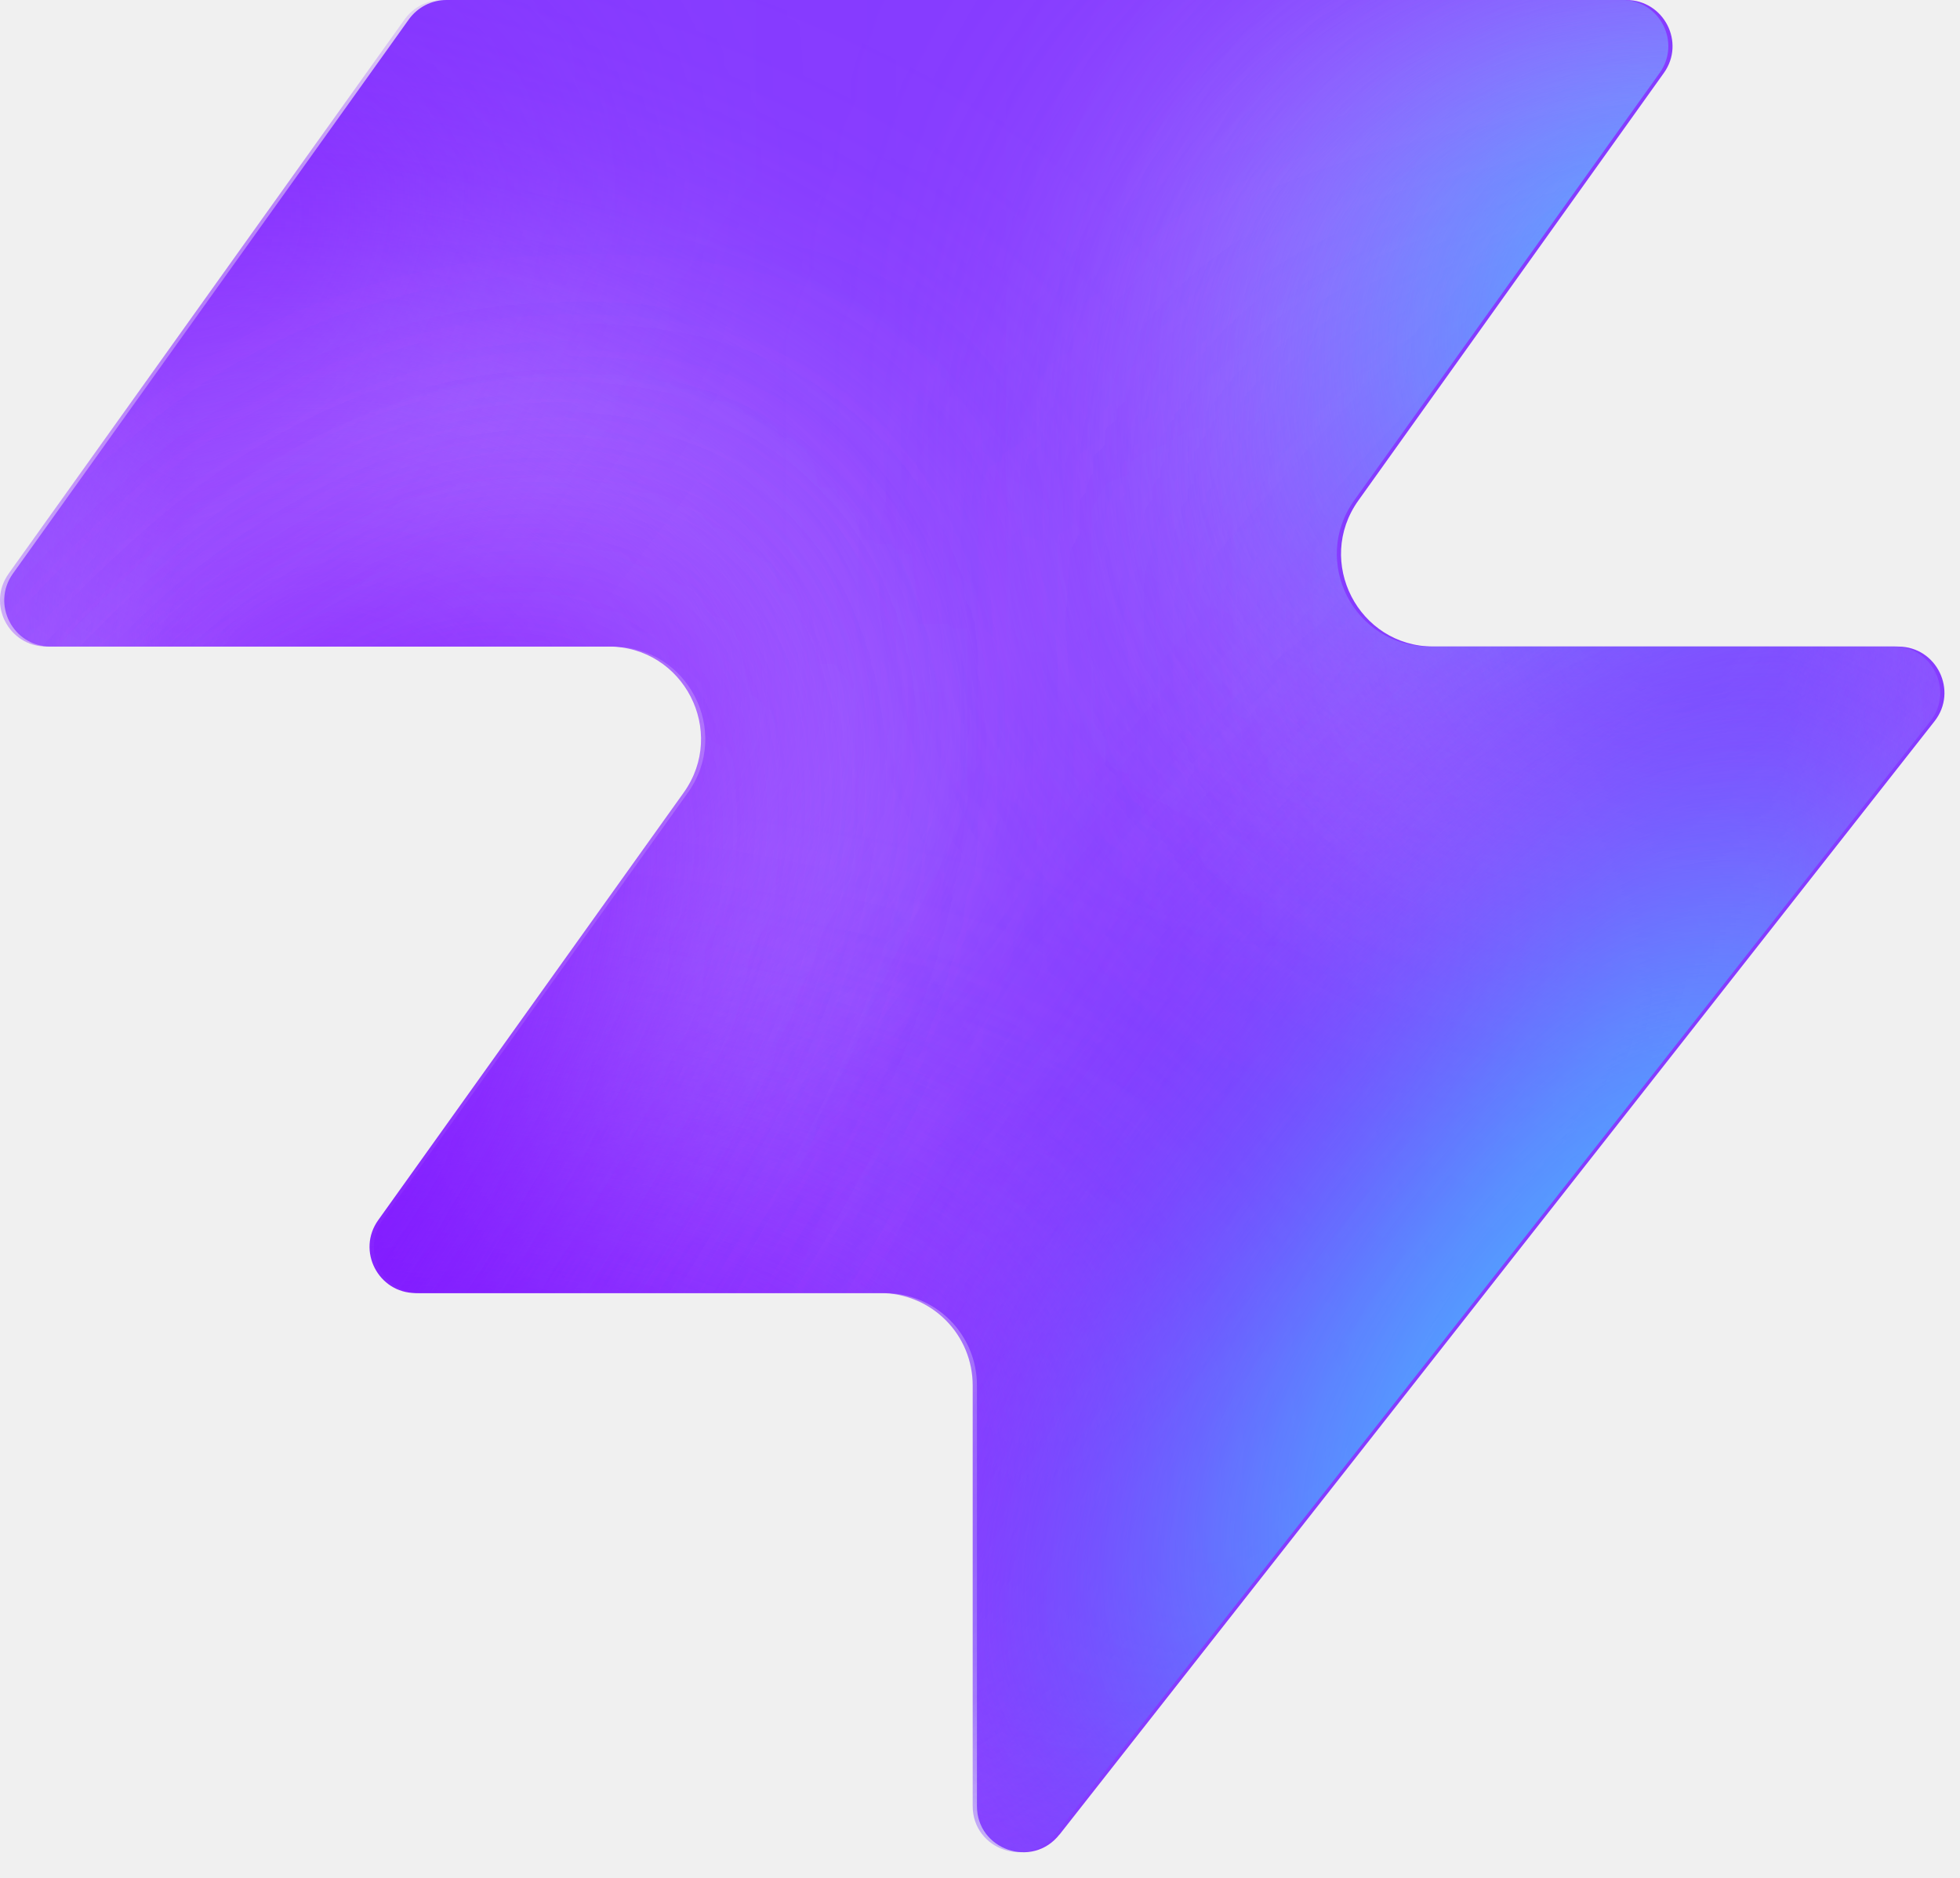
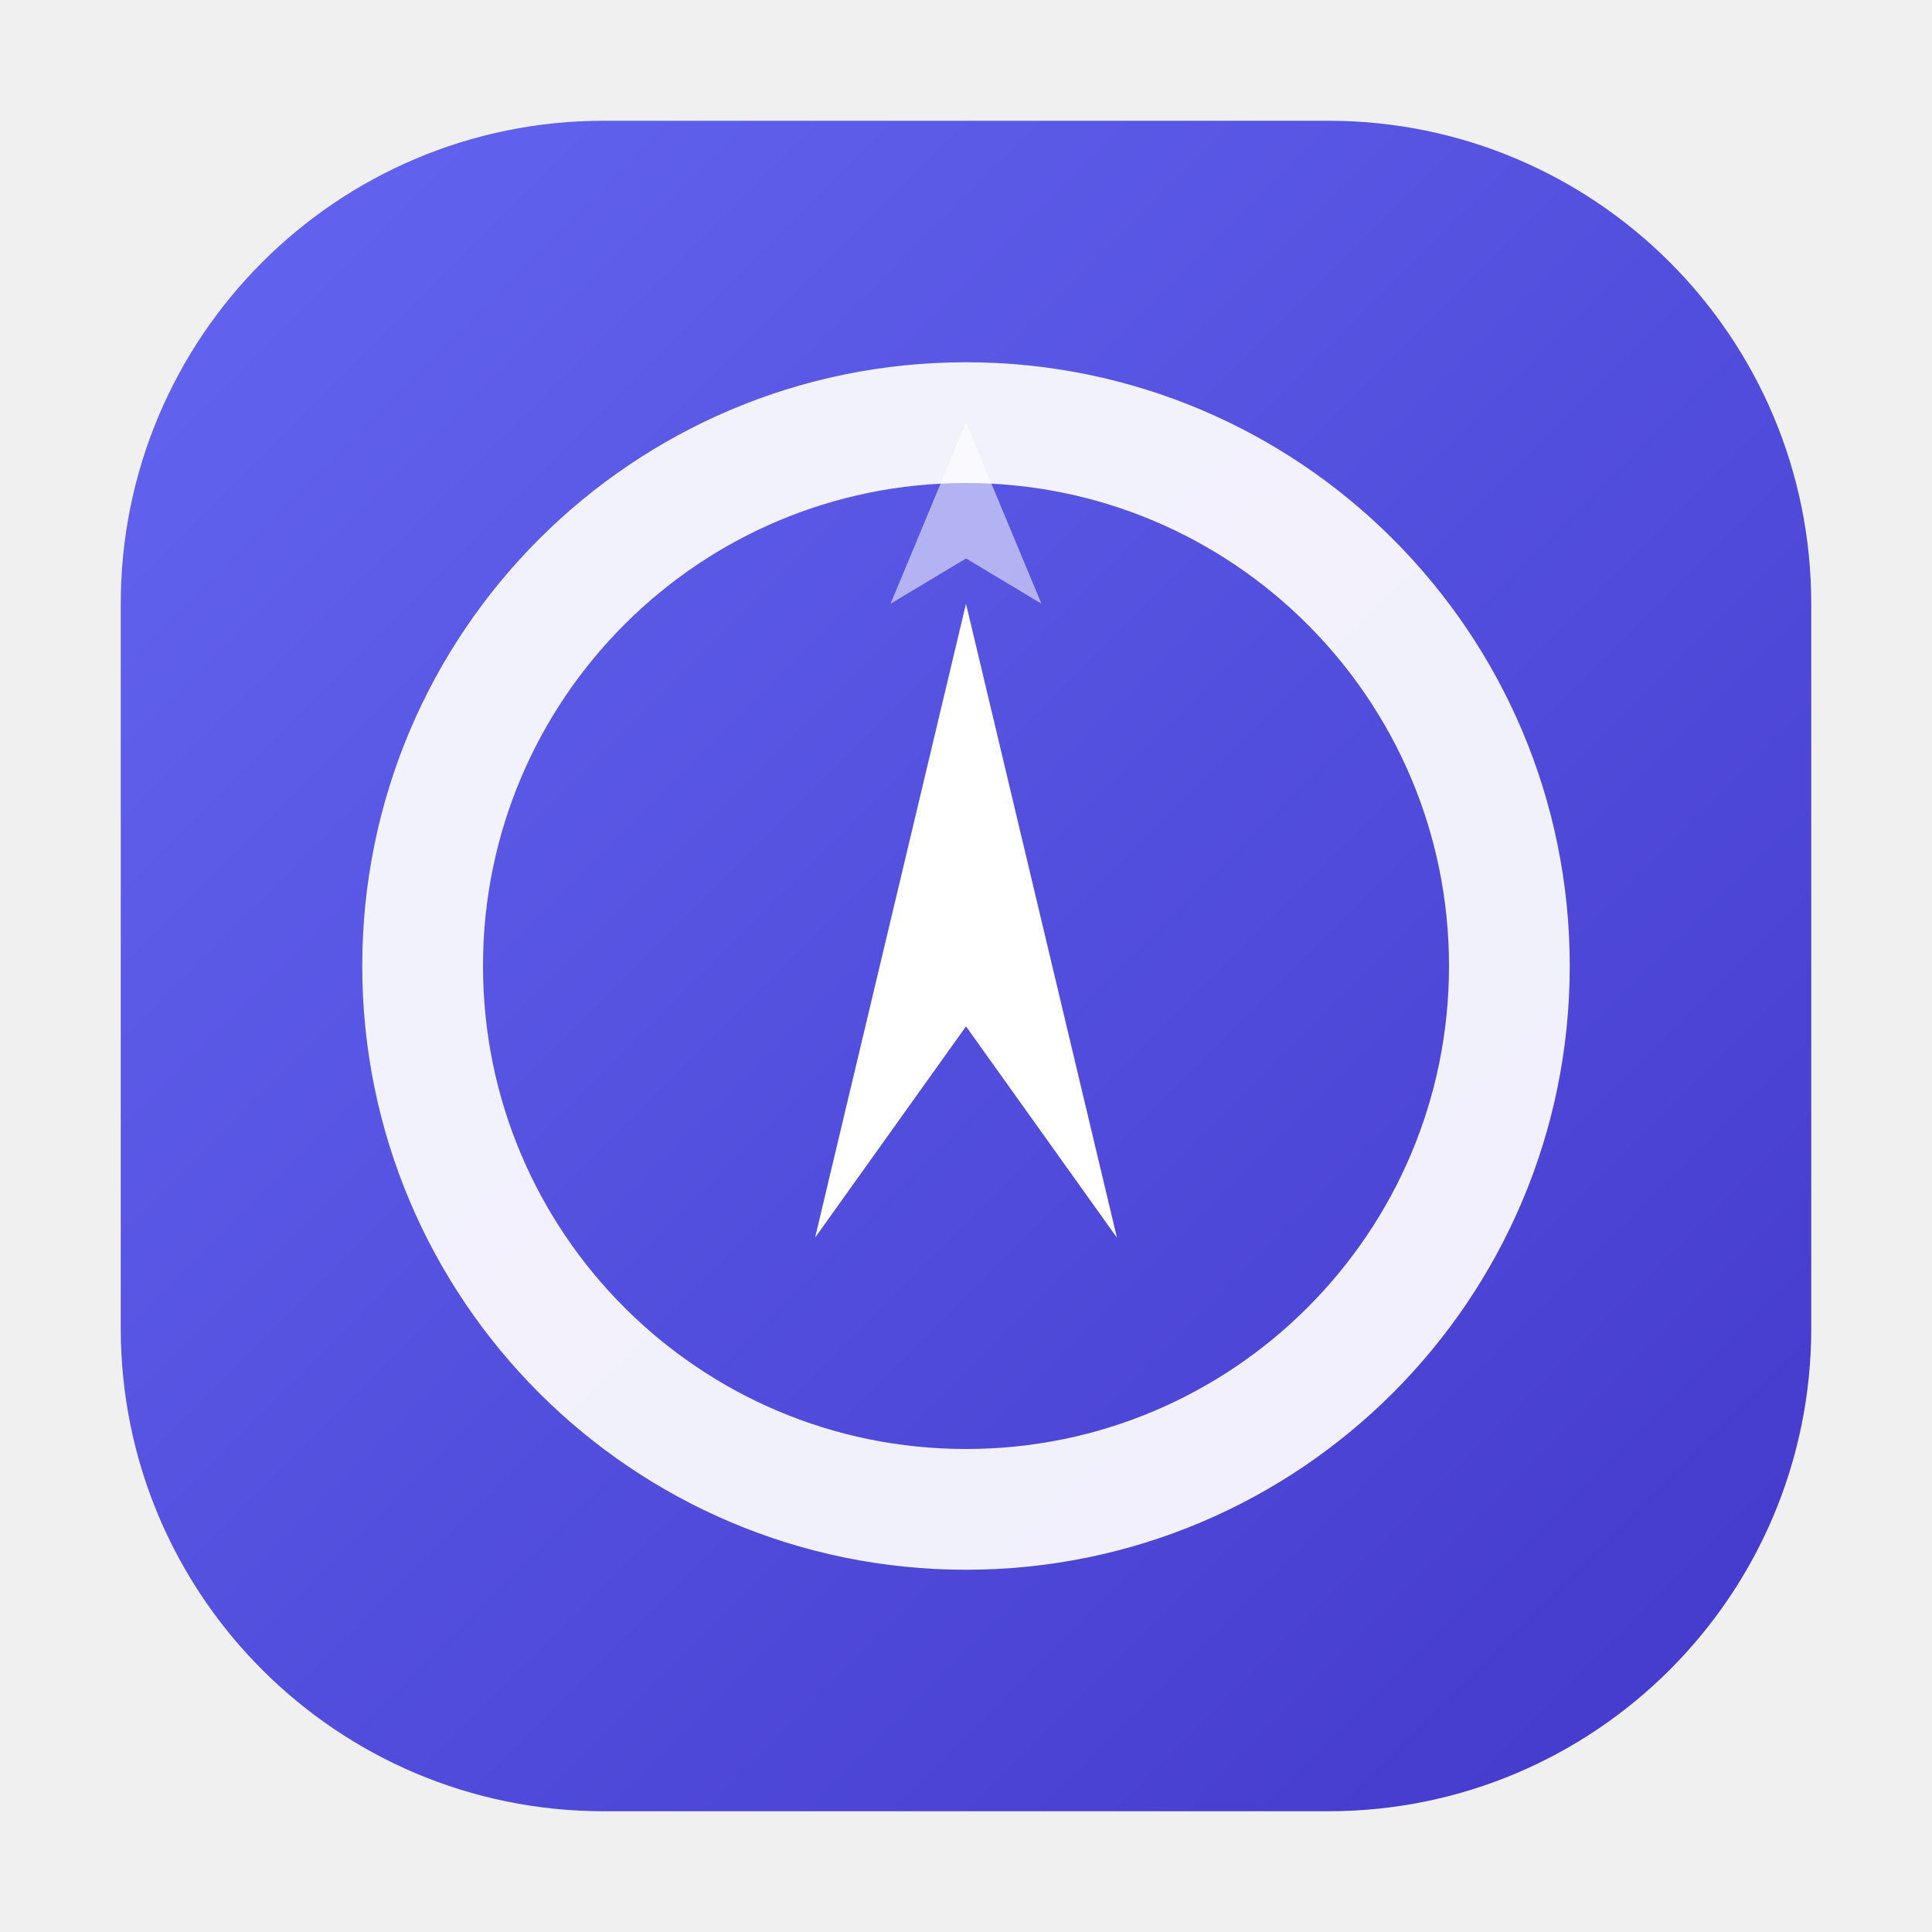
- <svg xmlns="http://www.w3.org/2000/svg" width="48" height="46" fill="none" viewBox="0 0 48 46">
-   <path fill="#863bff" d="M25.946 44.938c-.664.845-2.021.375-2.021-.698V33.937a2.26 2.26 0 0 0-2.262-2.262H10.287c-.92 0-1.456-1.04-.92-1.788l7.48-10.471c1.07-1.497 0-3.578-1.842-3.578H1.237c-.92 0-1.456-1.04-.92-1.788L10.013.474c.214-.297.556-.474.92-.474h28.894c.92 0 1.456 1.04.92 1.788l-7.48 10.471c-1.07 1.498 0 3.579 1.842 3.579h11.377c.943 0 1.473 1.088.89 1.83L25.947 44.94z" style="fill:#863bff;fill:color(display-p3 .525 .23 1);fill-opacity:1" />
-   <mask id="a" width="48" height="46" x="0" y="0" maskUnits="userSpaceOnUse" style="mask-type:alpha">
-     <path fill="#000" d="M25.842 44.938c-.664.844-2.021.375-2.021-.698V33.937a2.26 2.26 0 0 0-2.262-2.262H10.183c-.92 0-1.456-1.04-.92-1.788l7.48-10.471c1.07-1.498 0-3.579-1.842-3.579H1.133c-.92 0-1.456-1.04-.92-1.787L9.91.473c.214-.297.556-.474.92-.474h28.894c.92 0 1.456 1.04.92 1.788l-7.48 10.471c-1.07 1.498 0 3.578 1.842 3.578h11.377c.943 0 1.473 1.088.89 1.832L25.843 44.94z" style="fill:#000;fill-opacity:1" />
-   </mask>
-   <g mask="url(#a)">
-     <g filter="url(#b)">
-       <ellipse cx="5.508" cy="14.704" fill="#ede6ff" rx="5.508" ry="14.704" style="fill:#ede6ff;fill:color(display-p3 .927 .903 1);fill-opacity:1" transform="matrix(.00324 1 1 -.00324 -4.47 31.516)" />
-     </g>
-     <g filter="url(#c)">
-       <ellipse cx="10.399" cy="29.851" fill="#ede6ff" rx="10.399" ry="29.851" style="fill:#ede6ff;fill:color(display-p3 .927 .903 1);fill-opacity:1" transform="matrix(.00324 1 1 -.00324 -39.328 7.883)" />
-     </g>
-     <g filter="url(#d)">
-       <ellipse cx="5.508" cy="30.487" fill="#7e14ff" rx="5.508" ry="30.487" style="fill:#7e14ff;fill:color(display-p3 .492 .077 1);fill-opacity:1" transform="rotate(89.814 -25.913 -14.639)scale(1 -1)" />
-     </g>
-     <g filter="url(#e)">
-       <ellipse cx="5.508" cy="30.599" fill="#7e14ff" rx="5.508" ry="30.599" style="fill:#7e14ff;fill:color(display-p3 .492 .077 1);fill-opacity:1" transform="rotate(89.814 -32.644 -3.334)scale(1 -1)" />
-     </g>
-     <g filter="url(#f)">
-       <ellipse cx="5.508" cy="30.599" fill="#7e14ff" rx="5.508" ry="30.599" style="fill:#7e14ff;fill:color(display-p3 .492 .077 1);fill-opacity:1" transform="matrix(.00324 1 1 -.00324 -34.34 30.47)" />
-     </g>
-     <g filter="url(#g)">
-       <ellipse cx="14.072" cy="22.078" fill="#ede6ff" rx="14.072" ry="22.078" style="fill:#ede6ff;fill:color(display-p3 .927 .903 1);fill-opacity:1" transform="rotate(93.35 24.506 48.493)scale(-1 1)" />
-     </g>
-     <g filter="url(#h)">
-       <ellipse cx="3.47" cy="21.501" fill="#7e14ff" rx="3.47" ry="21.501" style="fill:#7e14ff;fill:color(display-p3 .492 .077 1);fill-opacity:1" transform="rotate(89.009 28.708 47.59)scale(-1 1)" />
-     </g>
-     <g filter="url(#i)">
-       <ellipse cx="3.47" cy="21.501" fill="#7e14ff" rx="3.47" ry="21.501" style="fill:#7e14ff;fill:color(display-p3 .492 .077 1);fill-opacity:1" transform="rotate(89.009 28.708 47.59)scale(-1 1)" />
-     </g>
-     <g filter="url(#j)">
-       <ellipse cx=".387" cy="8.972" fill="#7e14ff" rx="4.407" ry="29.108" style="fill:#7e14ff;fill:color(display-p3 .492 .077 1);fill-opacity:1" transform="rotate(39.51 .387 8.972)" />
-     </g>
-     <g filter="url(#k)">
-       <ellipse cx="47.523" cy="-6.092" fill="#7e14ff" rx="4.407" ry="29.108" style="fill:#7e14ff;fill:color(display-p3 .492 .077 1);fill-opacity:1" transform="rotate(37.892 47.523 -6.092)" />
-     </g>
-     <g filter="url(#l)">
-       <ellipse cx="41.412" cy="6.333" fill="#47bfff" rx="5.971" ry="9.665" style="fill:#47bfff;fill:color(display-p3 .28 .748 1);fill-opacity:1" transform="rotate(37.892 41.412 6.333)" />
-     </g>
-     <g filter="url(#m)">
-       <ellipse cx="-1.879" cy="38.332" fill="#7e14ff" rx="4.407" ry="29.108" style="fill:#7e14ff;fill:color(display-p3 .492 .077 1);fill-opacity:1" transform="rotate(37.892 -1.88 38.332)" />
-     </g>
-     <g filter="url(#n)">
-       <ellipse cx="-1.879" cy="38.332" fill="#7e14ff" rx="4.407" ry="29.108" style="fill:#7e14ff;fill:color(display-p3 .492 .077 1);fill-opacity:1" transform="rotate(37.892 -1.88 38.332)" />
-     </g>
-     <g filter="url(#o)">
-       <ellipse cx="35.651" cy="29.907" fill="#7e14ff" rx="4.407" ry="29.108" style="fill:#7e14ff;fill:color(display-p3 .492 .077 1);fill-opacity:1" transform="rotate(37.892 35.651 29.907)" />
-     </g>
-     <g filter="url(#p)">
-       <ellipse cx="38.418" cy="32.4" fill="#47bfff" rx="5.971" ry="15.297" style="fill:#47bfff;fill:color(display-p3 .28 .748 1);fill-opacity:1" transform="rotate(37.892 38.418 32.4)" />
-     </g>
-   </g>
+ <svg xmlns="http://www.w3.org/2000/svg" viewBox="0 0 64 64" width="64" height="64">
  <defs>
-     <filter id="b" width="60.045" height="41.654" x="-19.77" y="16.149" color-interpolation-filters="sRGB" filterUnits="userSpaceOnUse">
-       <feFlood flood-opacity="0" result="BackgroundImageFix" />
-       <feBlend in="SourceGraphic" in2="BackgroundImageFix" result="shape" />
-       <feGaussianBlur result="effect1_foregroundBlur_2002_17158" stdDeviation="7.659" />
-     </filter>
-     <filter id="c" width="90.34" height="51.437" x="-54.613" y="-7.533" color-interpolation-filters="sRGB" filterUnits="userSpaceOnUse">
-       <feFlood flood-opacity="0" result="BackgroundImageFix" />
-       <feBlend in="SourceGraphic" in2="BackgroundImageFix" result="shape" />
-       <feGaussianBlur result="effect1_foregroundBlur_2002_17158" stdDeviation="7.659" />
-     </filter>
-     <filter id="d" width="79.355" height="29.4" x="-49.64" y="2.03" color-interpolation-filters="sRGB" filterUnits="userSpaceOnUse">
-       <feFlood flood-opacity="0" result="BackgroundImageFix" />
-       <feBlend in="SourceGraphic" in2="BackgroundImageFix" result="shape" />
-       <feGaussianBlur result="effect1_foregroundBlur_2002_17158" stdDeviation="4.596" />
-     </filter>
-     <filter id="e" width="79.579" height="29.4" x="-45.045" y="20.029" color-interpolation-filters="sRGB" filterUnits="userSpaceOnUse">
-       <feFlood flood-opacity="0" result="BackgroundImageFix" />
-       <feBlend in="SourceGraphic" in2="BackgroundImageFix" result="shape" />
-       <feGaussianBlur result="effect1_foregroundBlur_2002_17158" stdDeviation="4.596" />
-     </filter>
-     <filter id="f" width="79.579" height="29.4" x="-43.513" y="21.178" color-interpolation-filters="sRGB" filterUnits="userSpaceOnUse">
-       <feFlood flood-opacity="0" result="BackgroundImageFix" />
-       <feBlend in="SourceGraphic" in2="BackgroundImageFix" result="shape" />
-       <feGaussianBlur result="effect1_foregroundBlur_2002_17158" stdDeviation="4.596" />
-     </filter>
-     <filter id="g" width="74.749" height="58.852" x="15.756" y="-17.901" color-interpolation-filters="sRGB" filterUnits="userSpaceOnUse">
-       <feFlood flood-opacity="0" result="BackgroundImageFix" />
-       <feBlend in="SourceGraphic" in2="BackgroundImageFix" result="shape" />
-       <feGaussianBlur result="effect1_foregroundBlur_2002_17158" stdDeviation="7.659" />
-     </filter>
-     <filter id="h" width="61.377" height="25.362" x="23.548" y="2.284" color-interpolation-filters="sRGB" filterUnits="userSpaceOnUse">
-       <feFlood flood-opacity="0" result="BackgroundImageFix" />
-       <feBlend in="SourceGraphic" in2="BackgroundImageFix" result="shape" />
-       <feGaussianBlur result="effect1_foregroundBlur_2002_17158" stdDeviation="4.596" />
-     </filter>
-     <filter id="i" width="61.377" height="25.362" x="23.548" y="2.284" color-interpolation-filters="sRGB" filterUnits="userSpaceOnUse">
-       <feFlood flood-opacity="0" result="BackgroundImageFix" />
-       <feBlend in="SourceGraphic" in2="BackgroundImageFix" result="shape" />
-       <feGaussianBlur result="effect1_foregroundBlur_2002_17158" stdDeviation="4.596" />
-     </filter>
-     <filter id="j" width="56.045" height="63.649" x="-27.636" y="-22.853" color-interpolation-filters="sRGB" filterUnits="userSpaceOnUse">
-       <feFlood flood-opacity="0" result="BackgroundImageFix" />
-       <feBlend in="SourceGraphic" in2="BackgroundImageFix" result="shape" />
-       <feGaussianBlur result="effect1_foregroundBlur_2002_17158" stdDeviation="4.596" />
-     </filter>
-     <filter id="k" width="54.814" height="64.646" x="20.116" y="-38.415" color-interpolation-filters="sRGB" filterUnits="userSpaceOnUse">
-       <feFlood flood-opacity="0" result="BackgroundImageFix" />
-       <feBlend in="SourceGraphic" in2="BackgroundImageFix" result="shape" />
-       <feGaussianBlur result="effect1_foregroundBlur_2002_17158" stdDeviation="4.596" />
-     </filter>
-     <filter id="l" width="33.541" height="35.313" x="24.641" y="-11.323" color-interpolation-filters="sRGB" filterUnits="userSpaceOnUse">
-       <feFlood flood-opacity="0" result="BackgroundImageFix" />
-       <feBlend in="SourceGraphic" in2="BackgroundImageFix" result="shape" />
-       <feGaussianBlur result="effect1_foregroundBlur_2002_17158" stdDeviation="4.596" />
-     </filter>
-     <filter id="m" width="54.814" height="64.646" x="-29.286" y="6.009" color-interpolation-filters="sRGB" filterUnits="userSpaceOnUse">
-       <feFlood flood-opacity="0" result="BackgroundImageFix" />
-       <feBlend in="SourceGraphic" in2="BackgroundImageFix" result="shape" />
-       <feGaussianBlur result="effect1_foregroundBlur_2002_17158" stdDeviation="4.596" />
-     </filter>
-     <filter id="n" width="54.814" height="64.646" x="-29.286" y="6.009" color-interpolation-filters="sRGB" filterUnits="userSpaceOnUse">
-       <feFlood flood-opacity="0" result="BackgroundImageFix" />
-       <feBlend in="SourceGraphic" in2="BackgroundImageFix" result="shape" />
-       <feGaussianBlur result="effect1_foregroundBlur_2002_17158" stdDeviation="4.596" />
-     </filter>
-     <filter id="o" width="54.814" height="64.646" x="8.244" y="-2.416" color-interpolation-filters="sRGB" filterUnits="userSpaceOnUse">
-       <feFlood flood-opacity="0" result="BackgroundImageFix" />
-       <feBlend in="SourceGraphic" in2="BackgroundImageFix" result="shape" />
-       <feGaussianBlur result="effect1_foregroundBlur_2002_17158" stdDeviation="4.596" />
-     </filter>
-     <filter id="p" width="39.409" height="43.623" x="18.713" y="10.588" color-interpolation-filters="sRGB" filterUnits="userSpaceOnUse">
-       <feFlood flood-opacity="0" result="BackgroundImageFix" />
-       <feBlend in="SourceGraphic" in2="BackgroundImageFix" result="shape" />
-       <feGaussianBlur result="effect1_foregroundBlur_2002_17158" stdDeviation="4.596" />
-     </filter>
+     <linearGradient id="g" x1="0" y1="0" x2="1" y2="1">
+       <stop offset="0" stop-color="#6366f1" />
+       <stop offset="1" stop-color="#4338ca" />
+     </linearGradient>
  </defs>
+   <rect x="4" y="4" width="56" height="56" rx="16" fill="url(#g)" />
+   <circle cx="32" cy="32" r="18" fill="none" stroke="#fff" stroke-width="4" opacity="0.92" />
+   <path d="M32 20 L37 41 L32 34 L27 41 Z" fill="#fff" />
+   <path d="M32 14 L34.5 20 L32 18.5 L29.5 20 Z" fill="#fff" opacity="0.55" />
</svg>
